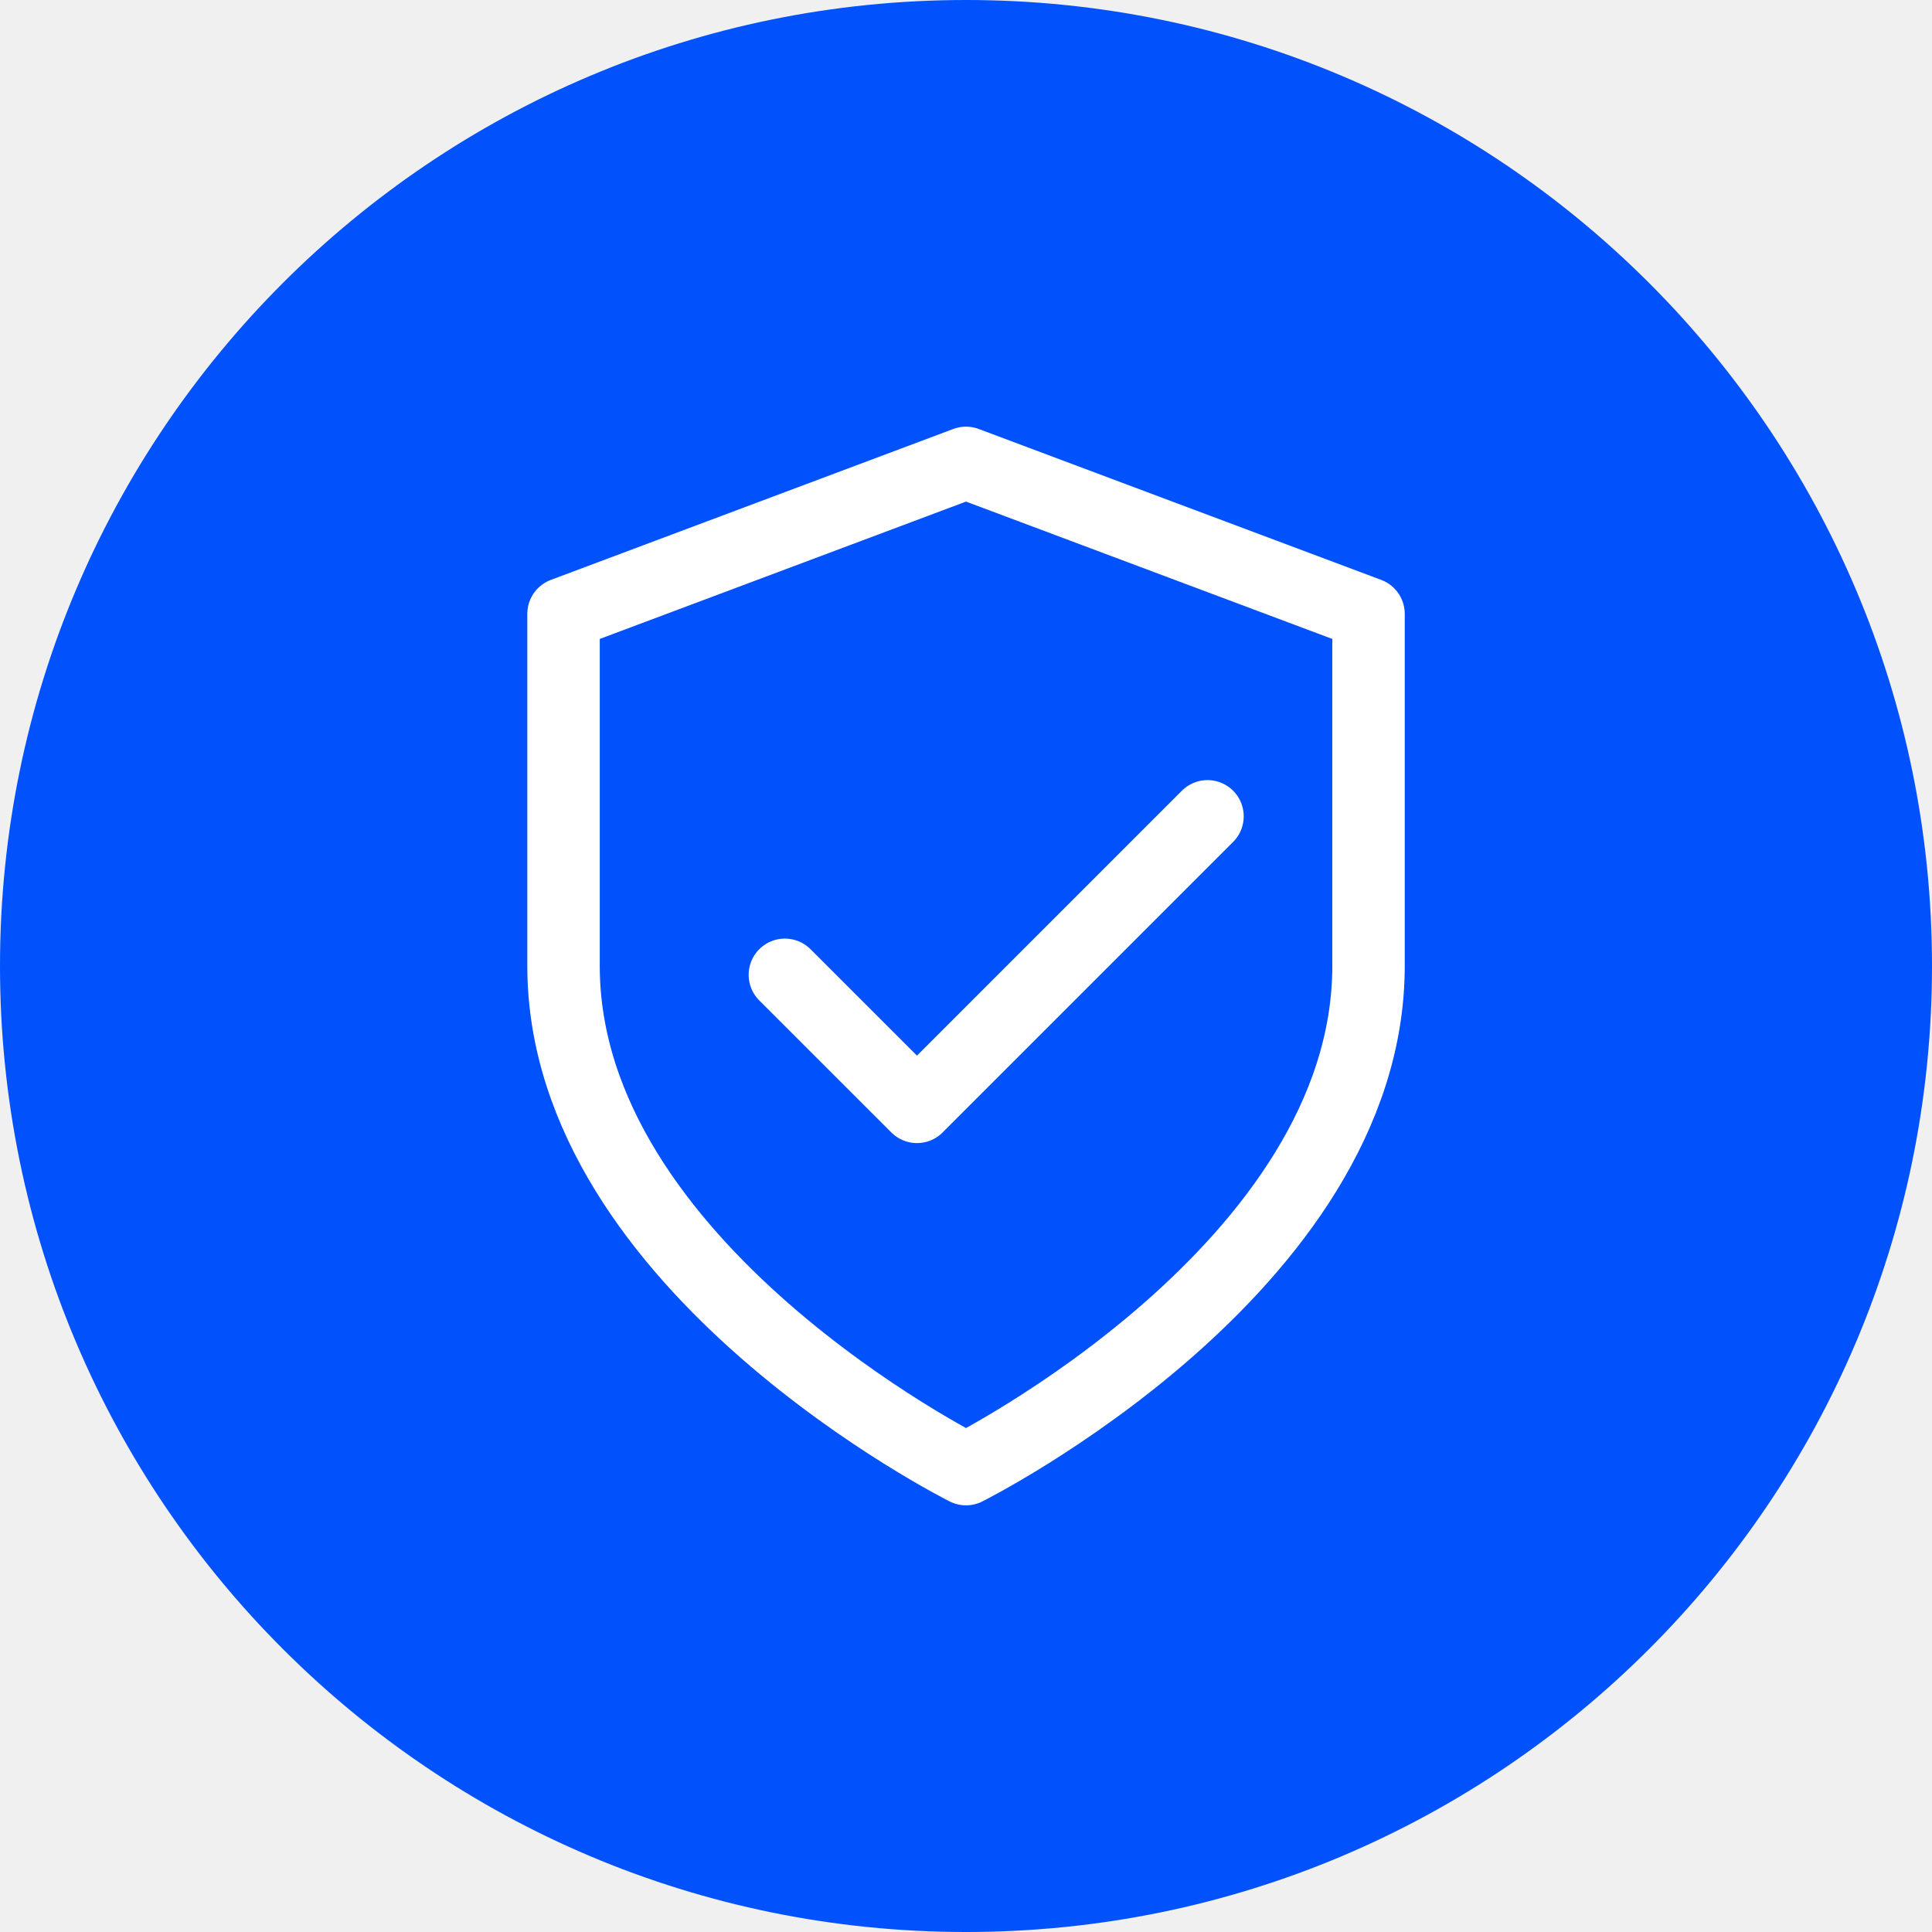
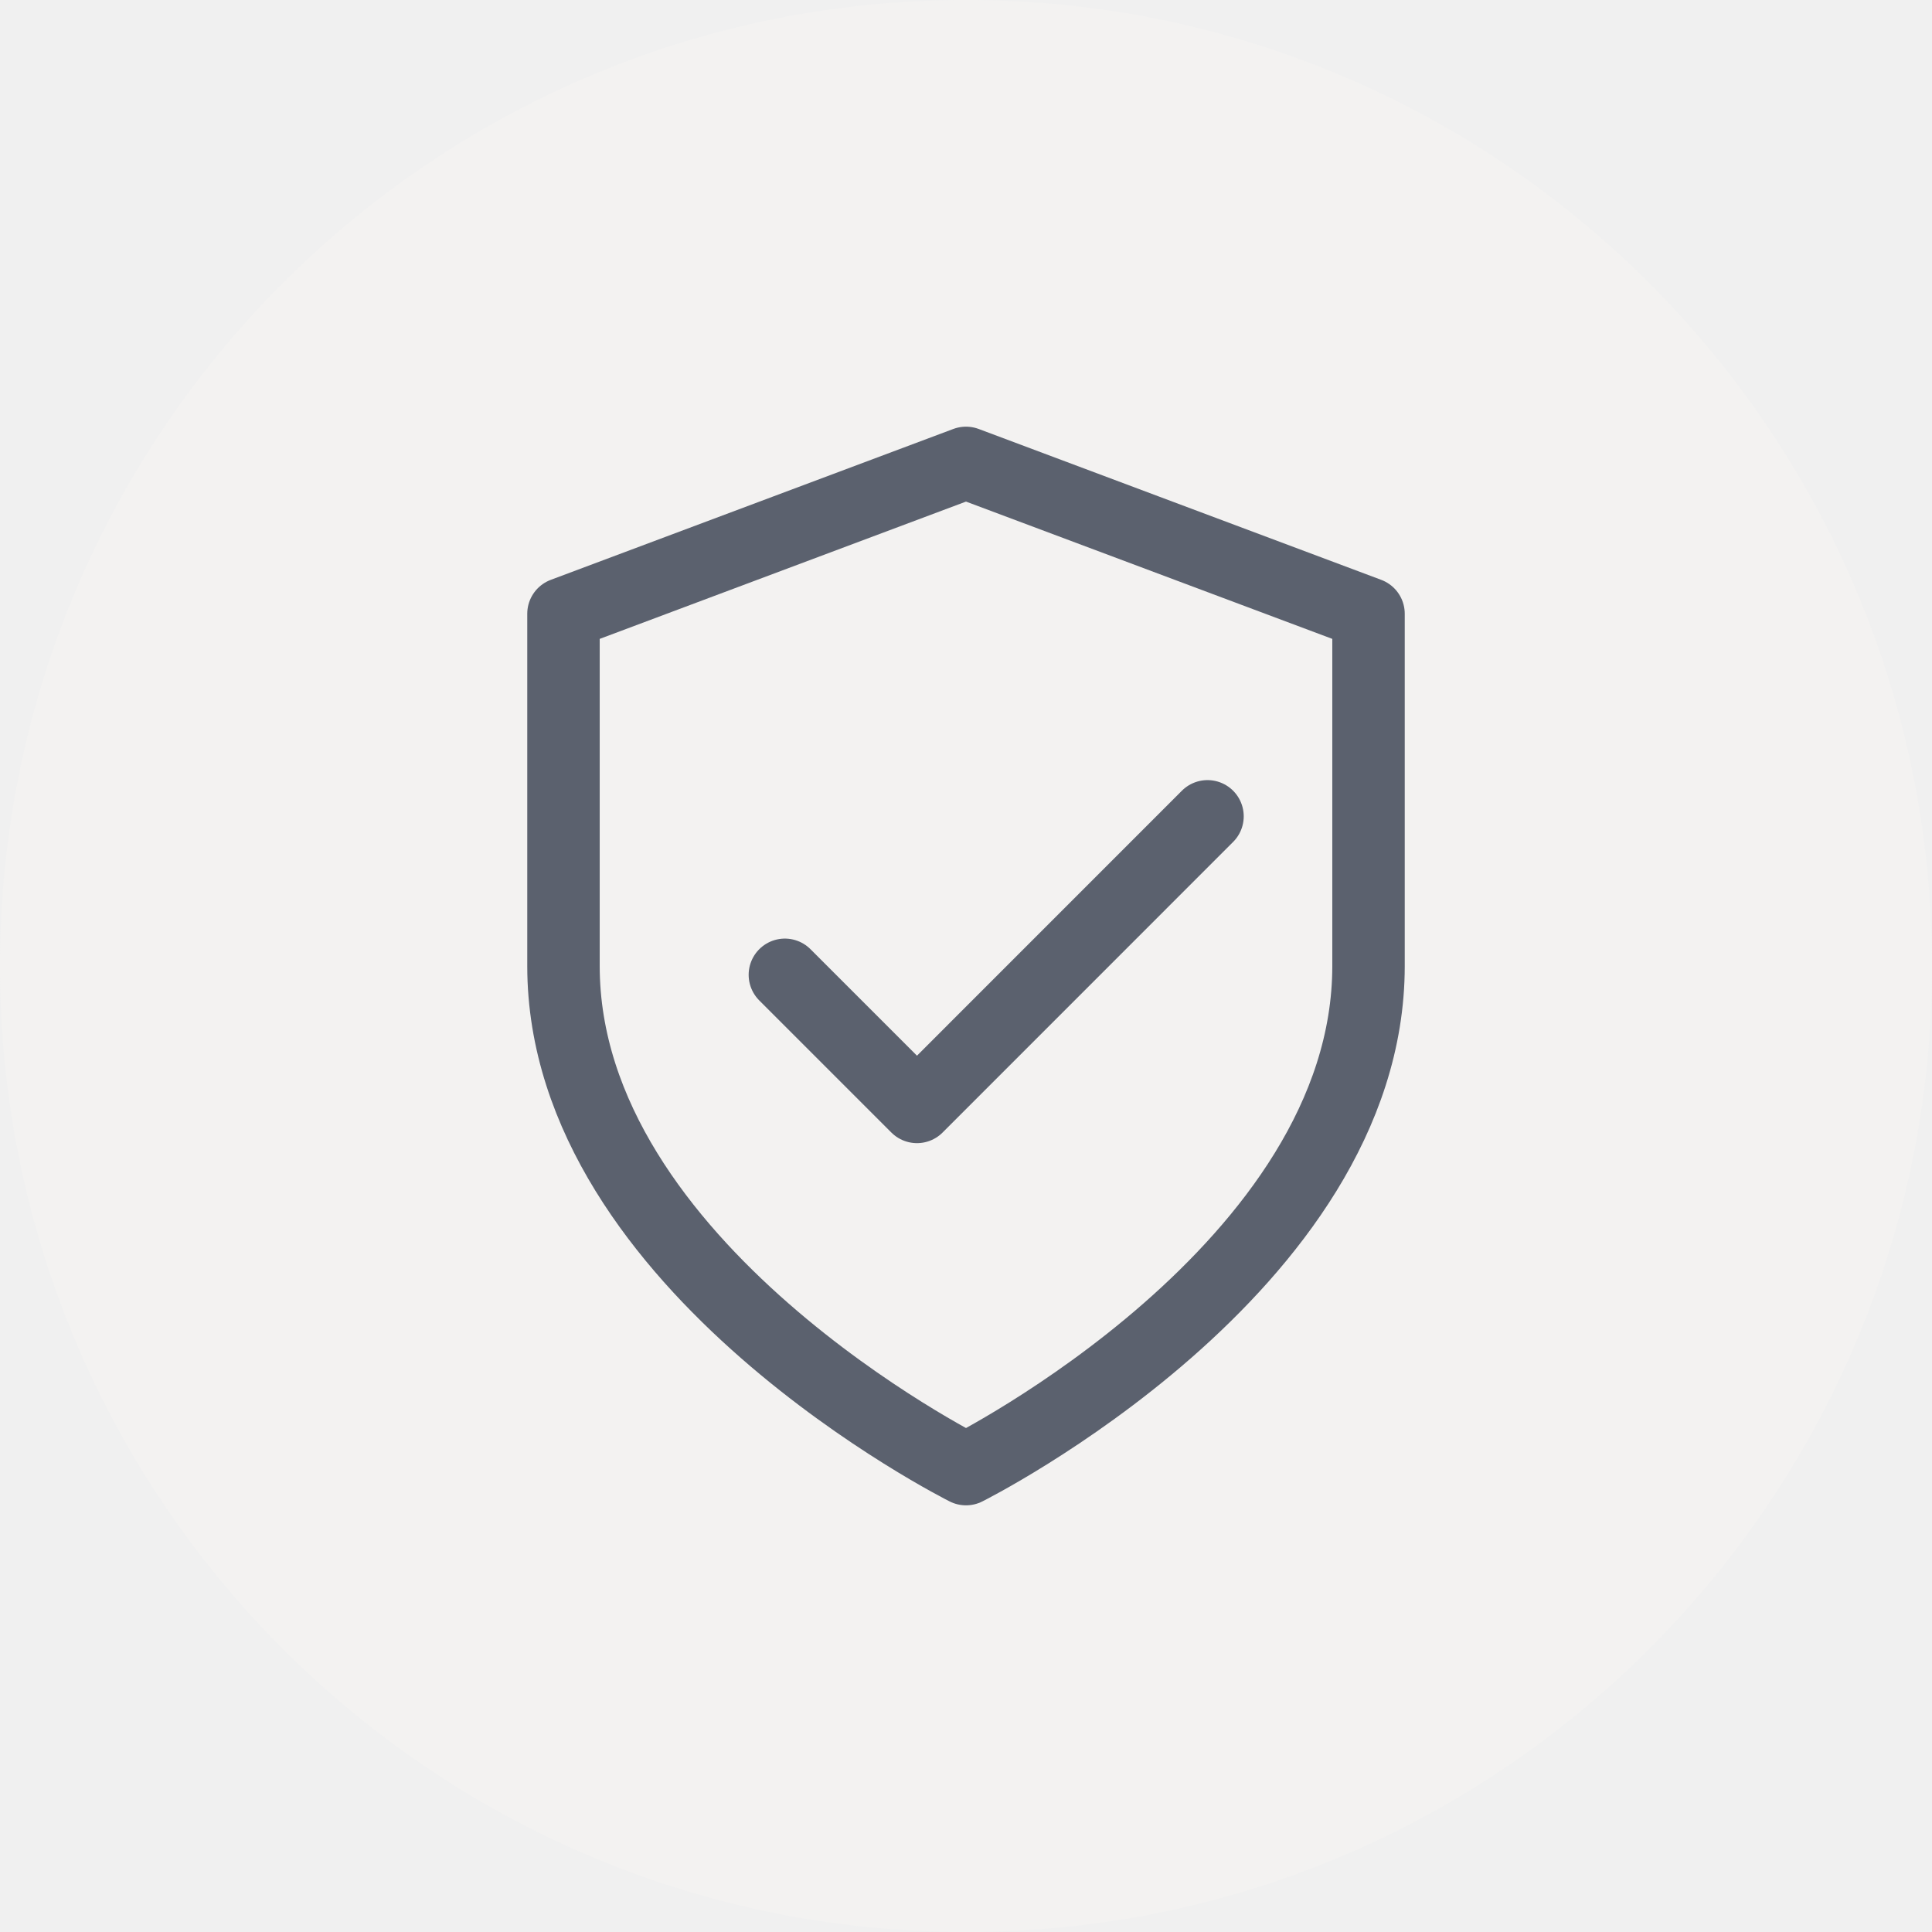
<svg xmlns="http://www.w3.org/2000/svg" width="32" height="32" viewBox="0 0 32 32" fill="none">
-   <circle cx="16" cy="16" r="16" fill="#0151FC" />
-   <path d="M16 24.333C16 24.333 22.667 21 22.667 16V10.167L16 7.667L9.334 10.167V16C9.334 21 16 24.333 16 24.333Z" stroke="white" stroke-width="1.2" stroke-linecap="round" stroke-linejoin="round" />
-   <path d="M20 13.521L15.188 18.333L13 16.146" stroke="white" stroke-width="1.2" stroke-linecap="round" stroke-linejoin="round" />
+   <circle cx="16" cy="16" r="16" fill="#F3F2F1" />
+   <path d="M16 24.333C16 24.333 22.667 21 22.667 16V10.166L16 7.667L9.333 10.166V16C9.333 21 16 24.333 16 24.333Z" stroke="#5B616E" stroke-width="1.2" stroke-linecap="round" stroke-linejoin="round" />
+   <path d="M20 13.521L15.188 18.334L13 16.146" stroke="#5B616E" stroke-width="1.2" stroke-linecap="round" stroke-linejoin="round" />
</svg>
